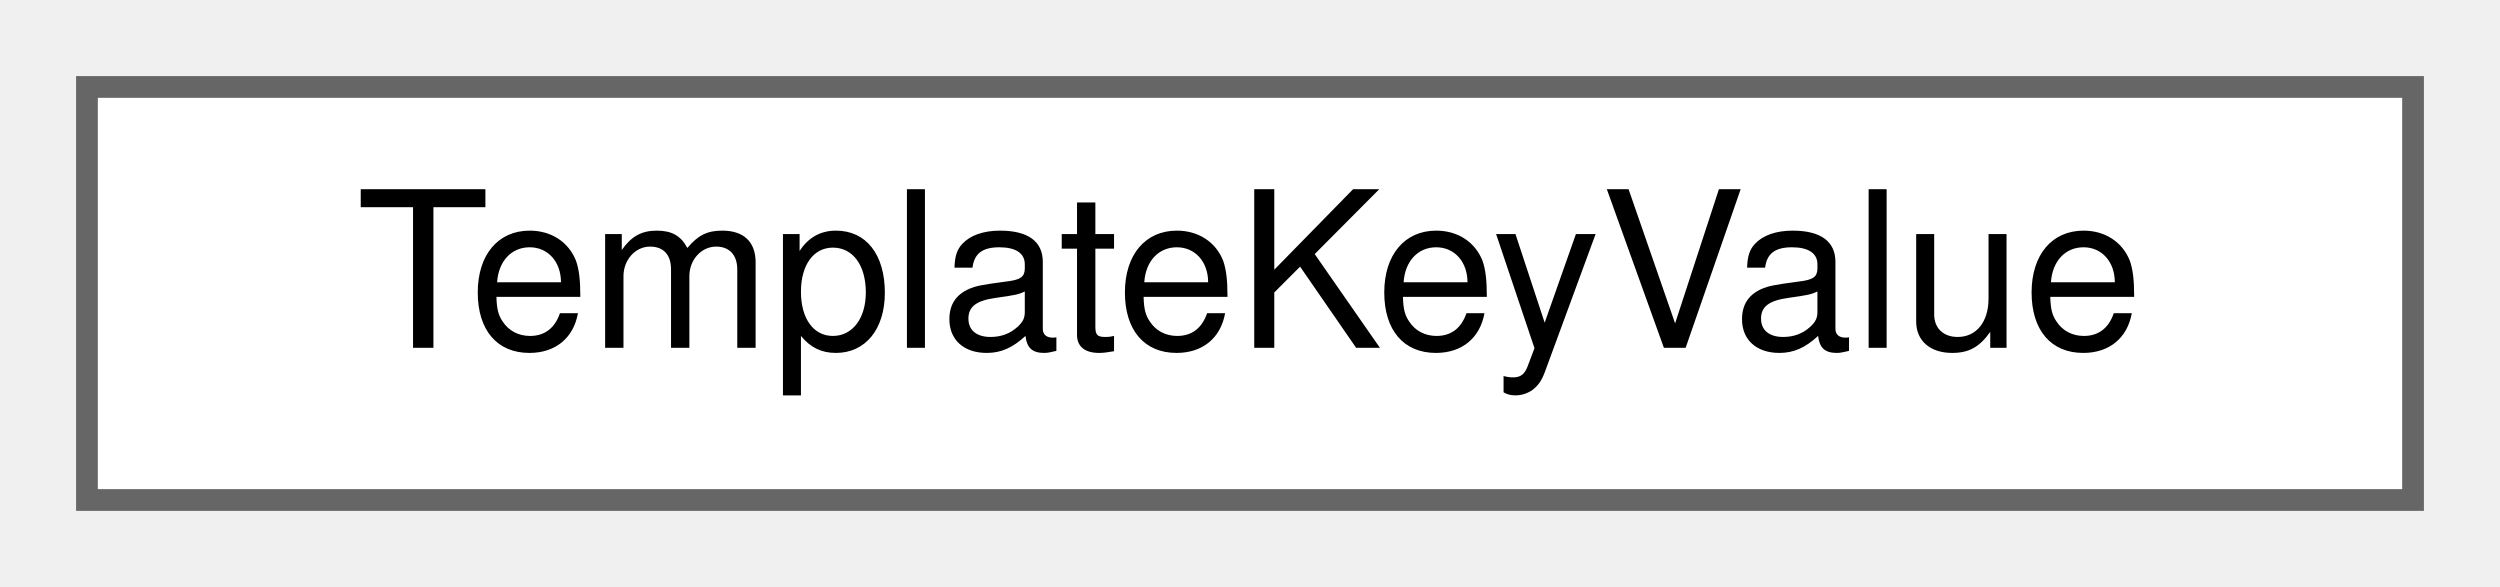
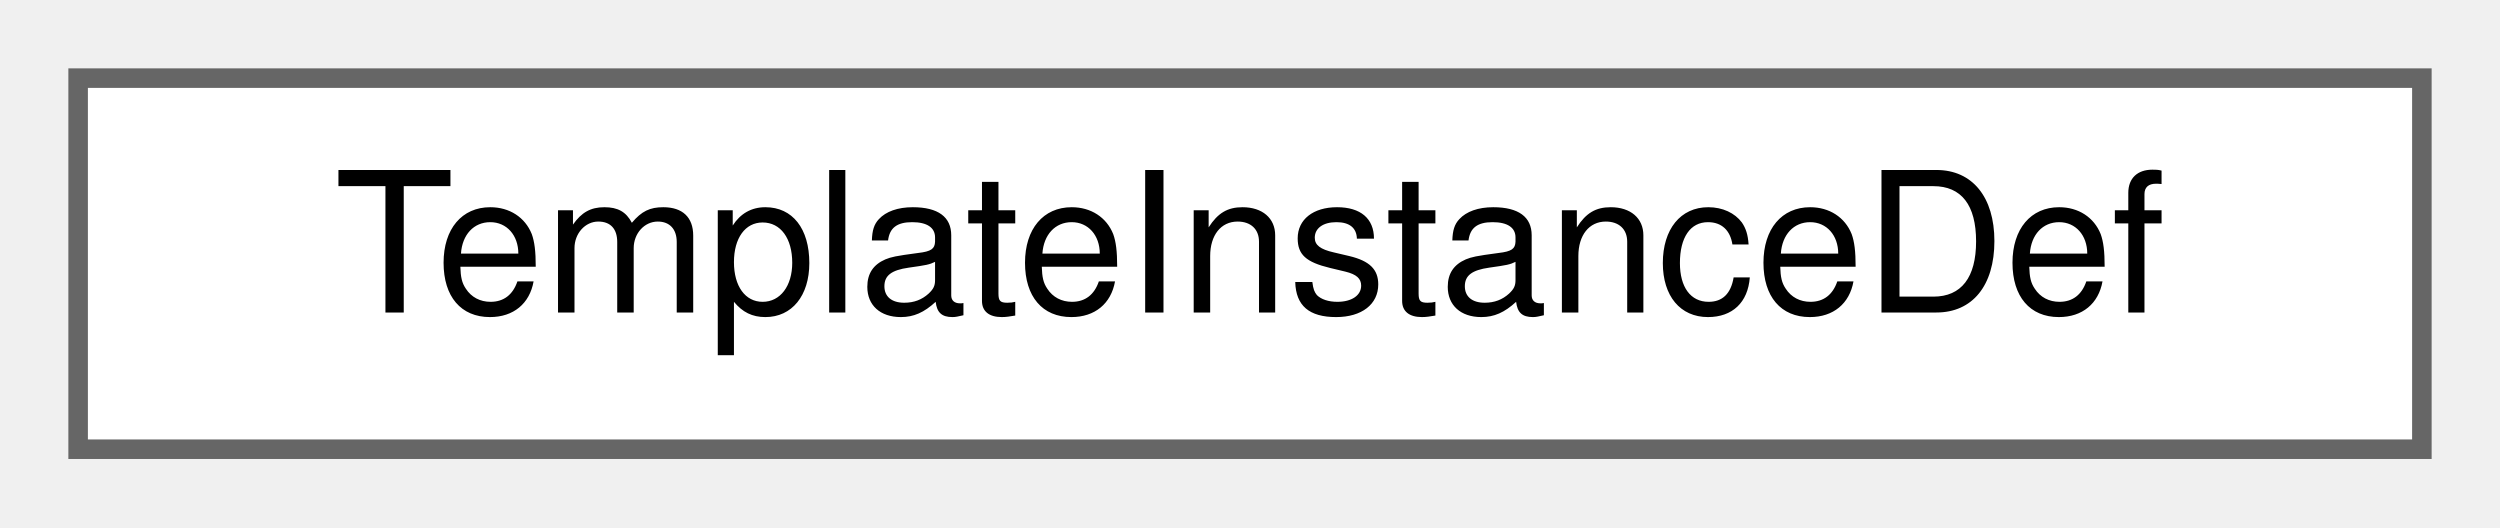
- <svg xmlns="http://www.w3.org/2000/svg" xmlns:xlink="http://www.w3.org/1999/xlink" width="115pt" height="27pt" viewBox="0.00 0.00 115.00 27.00">
+ <svg xmlns="http://www.w3.org/2000/svg" xmlns:xlink="http://www.w3.org/1999/xlink" width="128pt" height="27pt" viewBox="0.00 0.00 128.00 27.00">
  <g id="graph0" class="graph" transform="scale(1 1) rotate(0) translate(4 23)">
    <g id="Node000000" class="node">
      <g id="a_Node000000">
-         <a xlink:href="d2/de0/struct_template_key_value.html" target="_top" xlink:title="A container to store a key-value pair.">
-           <polygon fill="white" stroke="#666666" points="107,-19 0,-19 0,0 107,0 107,-19" />
-           <text text-anchor="middle" x="53.5" y="-7" font-family="Helvetica,sans-Serif" font-size="10.00">TemplateKeyValue</text>
+         <a xlink:href="d5/dba/struct_template_instance_def.html" target="_top" xlink:title="Class that contains information about a template instance relation.">
+           <polygon fill="white" stroke="#666666" points="120,-19 0,-19 0,0 120,0 120,-19" />
+           <text text-anchor="middle" x="60" y="-7" font-family="Helvetica,sans-Serif" font-size="10.00">TemplateInstanceDef</text>
        </a>
      </g>
    </g>
  </g>
</svg>
